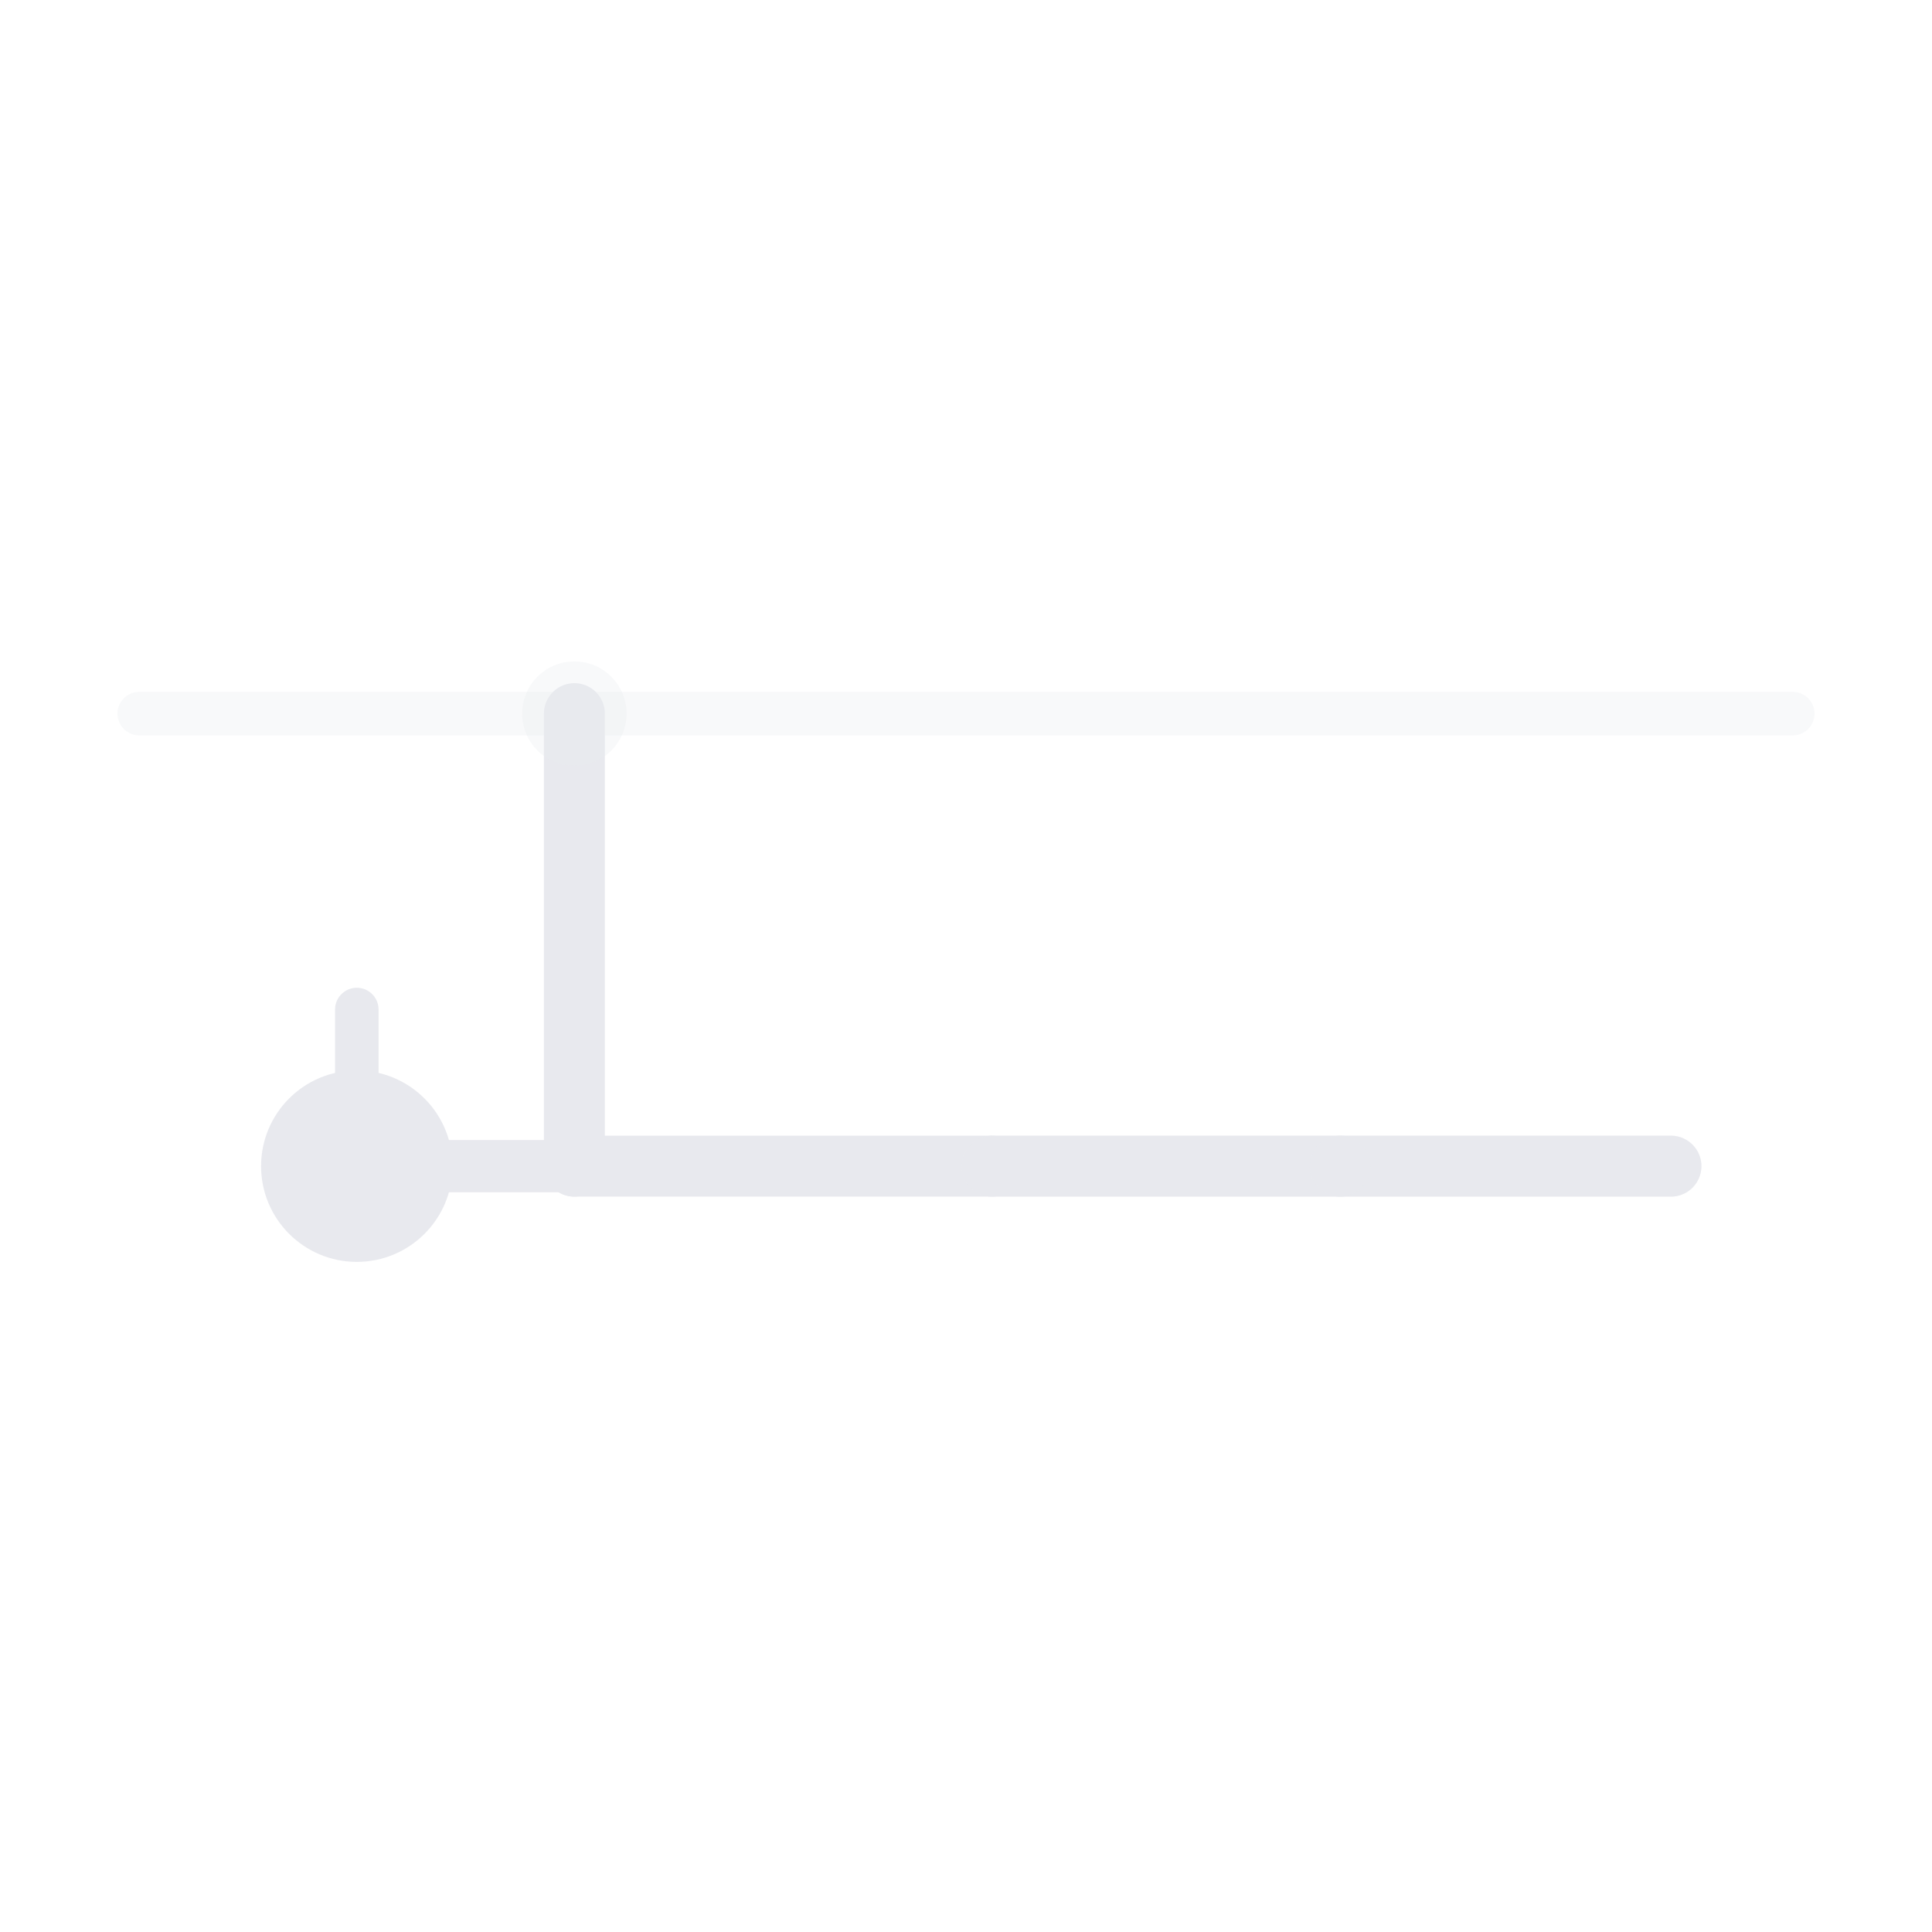
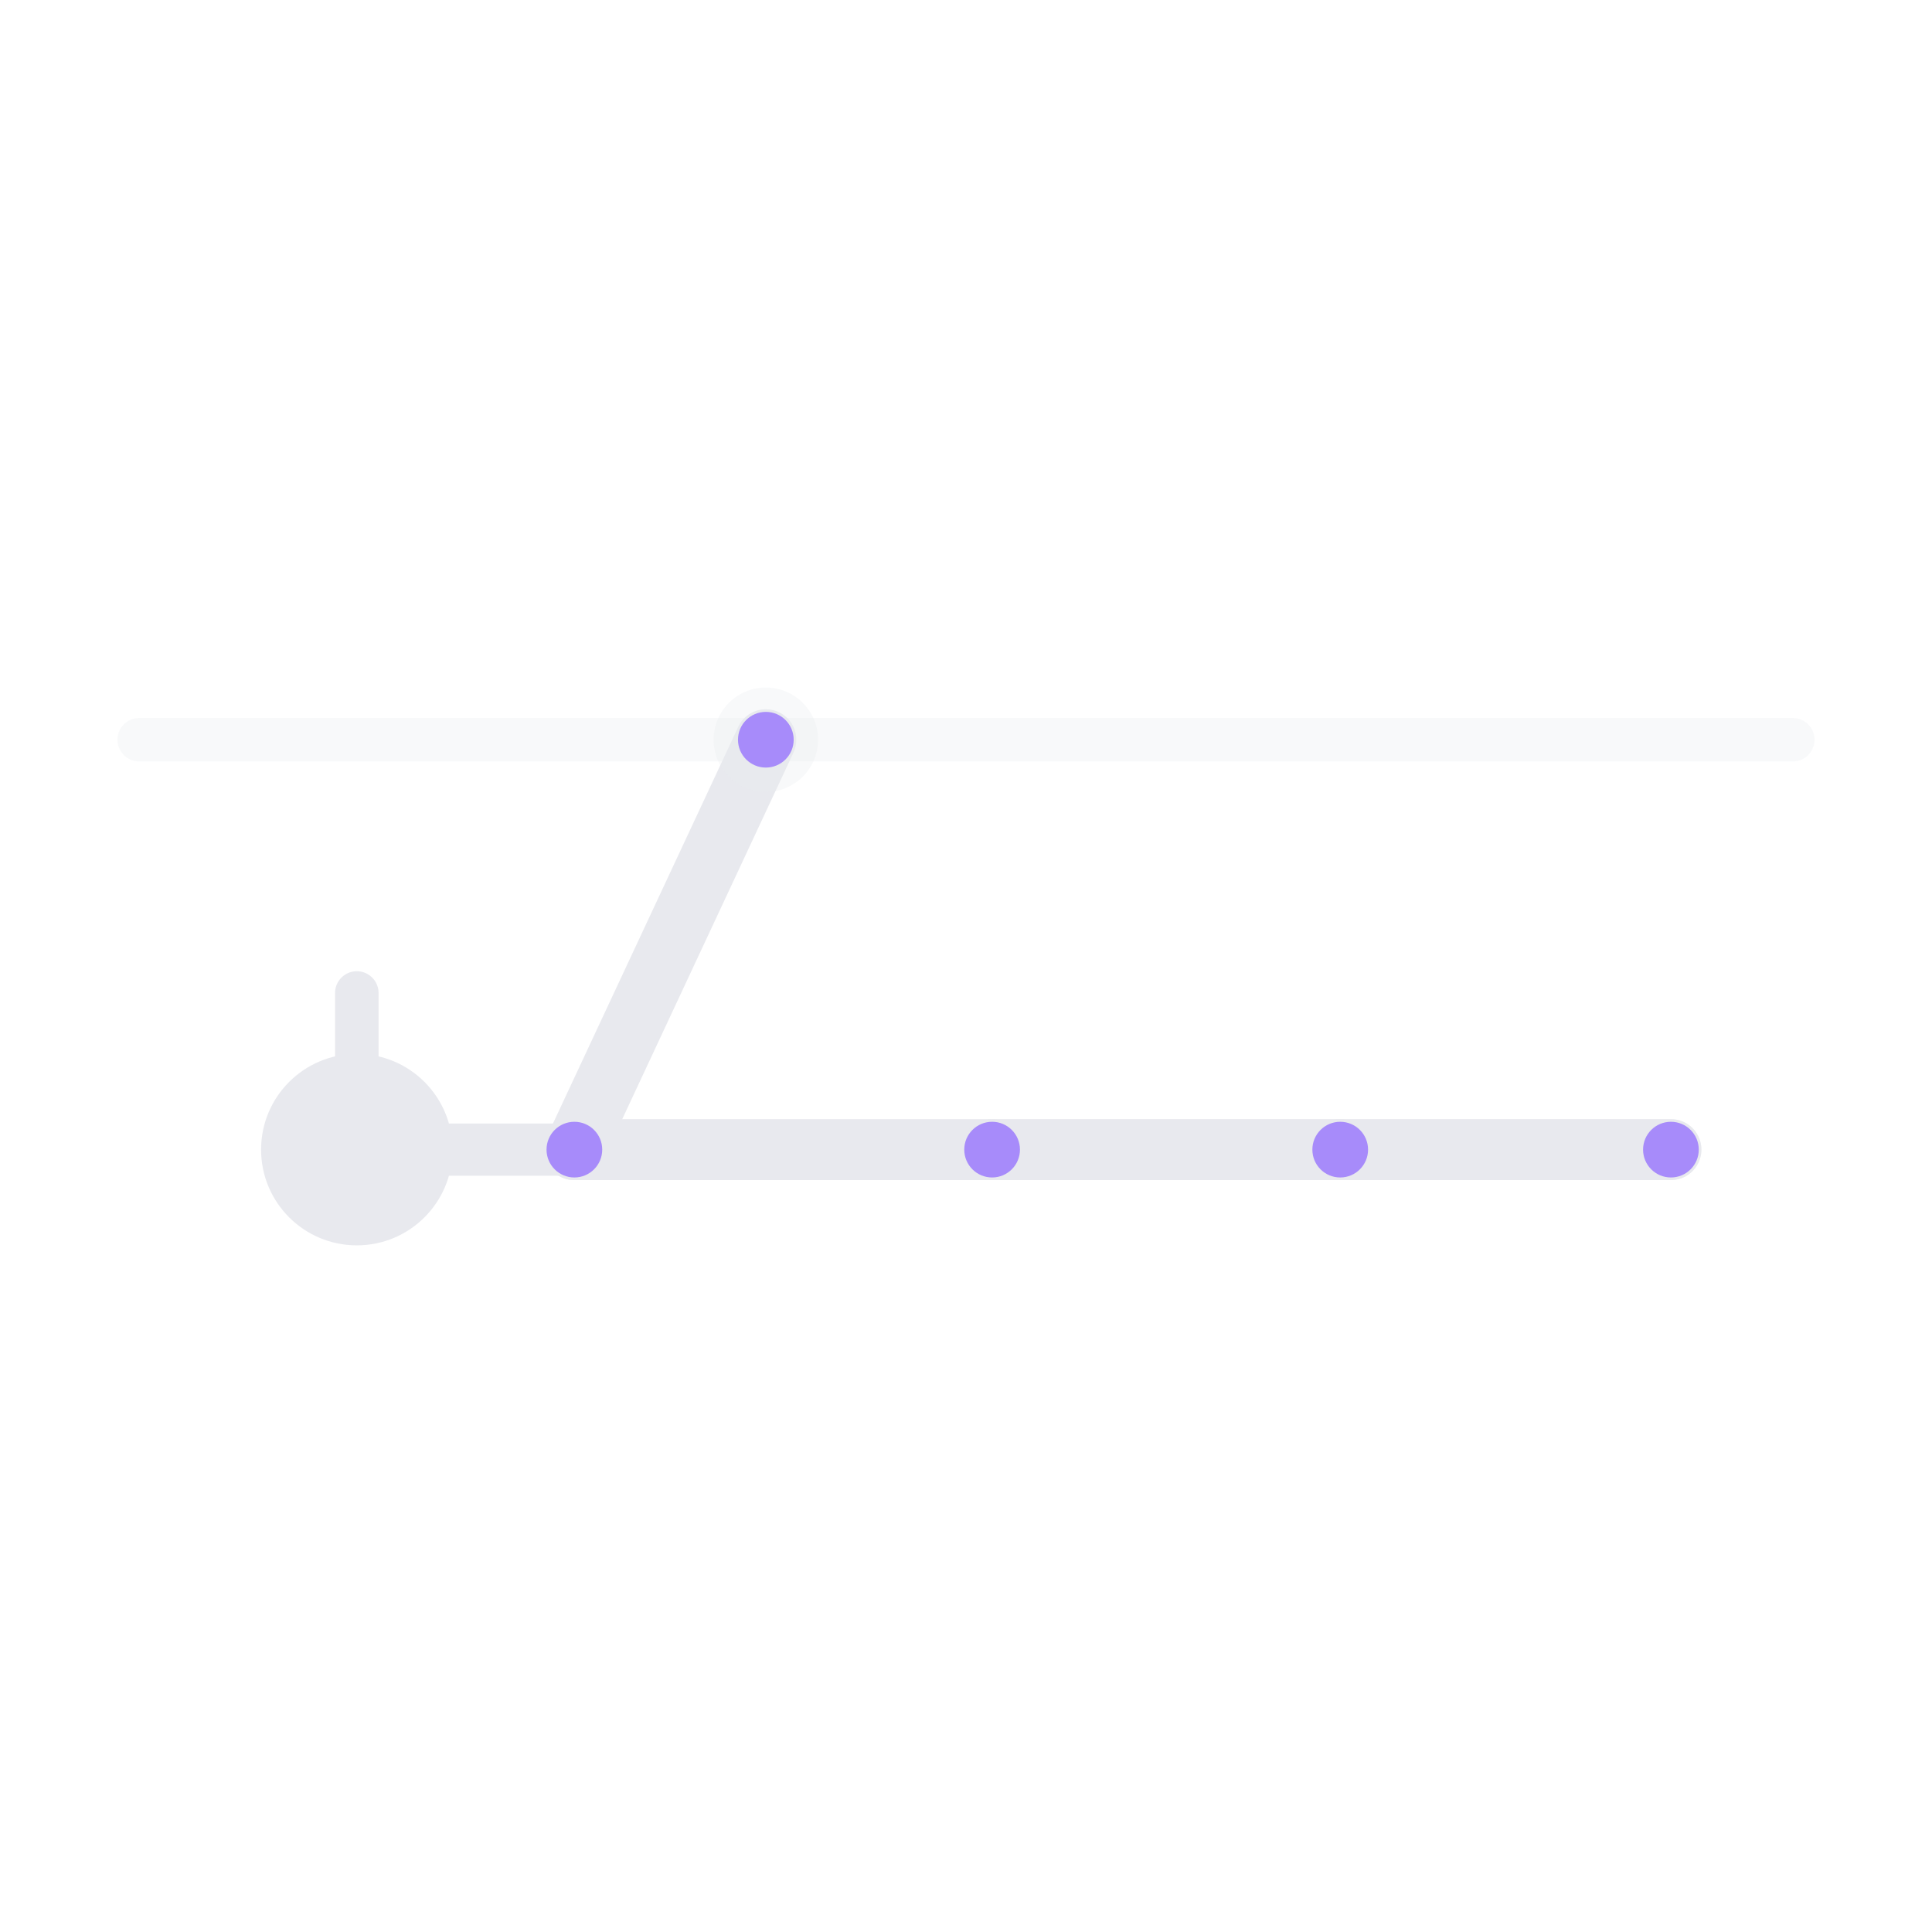
- <svg xmlns="http://www.w3.org/2000/svg" viewBox="44 -42 222 222" preserveAspectRatio="xMidYMid meet" role="img" aria-label="Front lever a un brazo">
-   <line x1="60.0" y1="40.0" x2="250.0" y2="40.0" stroke="rgba(232,233,238,.3)" stroke-width="5" stroke-linecap="round" opacity="1.0" />
-   <line x1="110.0" y1="40.0" x2="110.0" y2="92.0" stroke="#e8e9ee" stroke-width="7" stroke-linecap="round" opacity="1.0" />
+ <svg xmlns="http://www.w3.org/2000/svg" viewBox="22 -45 222 222" preserveAspectRatio="xMidYMid meet" role="img" aria-label="Front lever a un brazo">
+   <line x1="38.0" y1="40.0" x2="228.0" y2="40.0" stroke="rgba(232,233,238,.3)" stroke-width="5" stroke-linecap="round" opacity="1.0" />
+   <line x1="110.0" y1="40.0" x2="88.0" y2="87.1" stroke="#e8e9ee" stroke-width="7" stroke-linecap="round" opacity="1.0" />
  <circle cx="110.0" cy="40.0" r="6" fill="rgba(232,233,238,.3)" />
  <g>
-     <animateTransform attributeName="transform" type="rotate" values="-1.5 110 92;1.5 110 92;-1.5 110 92" keyTimes="0.00;0.50;1.00" dur="5s" repeatCount="indefinite" calcMode="spline" keySplines="0.4 0 0.6 1;0.4 0 0.6 1" />
-     <line x1="110.0" y1="92.0" x2="158.0" y2="92.0" stroke="#e8e9ee" stroke-width="7" stroke-linecap="round" opacity="1.0" />
-     <line x1="110.0" y1="92.0" x2="94.0" y2="92.0" stroke="#e8e9ee" stroke-width="6" stroke-linecap="round" opacity="1.0" />
-     <circle cx="85.0" cy="92.0" r="11" fill="#e8e9ee" />
-     <line x1="85.0" y1="92.0" x2="85.0" y2="74.0" stroke="#e8e9ee" stroke-width="5" stroke-linecap="round" opacity="1.0" />
-     <line x1="158.0" y1="92.0" x2="198.0" y2="92.0" stroke="#e8e9ee" stroke-width="7" stroke-linecap="round" opacity="1.0" />
-     <line x1="198.0" y1="92.0" x2="236.0" y2="92.0" stroke="#e8e9ee" stroke-width="7" stroke-linecap="round" opacity="1.0" />
-     <line x1="158.0" y1="92.0" x2="198.0" y2="92.0" stroke="#e8e9ee" stroke-width="7" stroke-linecap="round" opacity="0.5" />
-     <line x1="198.0" y1="92.0" x2="236.0" y2="92.0" stroke="#e8e9ee" stroke-width="7" stroke-linecap="round" opacity="0.5" />
+     <animateTransform attributeName="transform" type="rotate" values="-1.5 88 87;1.5 88 87;-1.5 88 87" keyTimes="0.00;0.50;1.00" dur="5s" repeatCount="indefinite" calcMode="spline" keySplines="0.4 0 0.6 1;0.4 0 0.6 1" />
+     <line x1="88.0" y1="87.1" x2="136.0" y2="87.1" stroke="#e8e9ee" stroke-width="7" stroke-linecap="round" opacity="1.0" />
+     <line x1="88.0" y1="87.1" x2="72.0" y2="87.1" stroke="#e8e9ee" stroke-width="6" stroke-linecap="round" opacity="1.0" />
+     <circle cx="63.0" cy="87.1" r="11" fill="#e8e9ee" />
+     <line x1="63.0" y1="87.1" x2="63.0" y2="69.1" stroke="#e8e9ee" stroke-width="5" stroke-linecap="round" opacity="1.0" />
+     <line x1="136.0" y1="87.1" x2="176.0" y2="87.1" stroke="#e8e9ee" stroke-width="7" stroke-linecap="round" opacity="0.5" />
+     <line x1="176.0" y1="87.1" x2="214.0" y2="87.1" stroke="#e8e9ee" stroke-width="7" stroke-linecap="round" opacity="0.5" />
+     <line x1="136.0" y1="87.1" x2="176.0" y2="87.1" stroke="#e8e9ee" stroke-width="7" stroke-linecap="round" opacity="1.0" />
+     <line x1="176.0" y1="87.1" x2="214.0" y2="87.1" stroke="#e8e9ee" stroke-width="7" stroke-linecap="round" opacity="1.0" />
+     <circle cx="88.0" cy="87.1" r="3.2" fill="#a78bfa" data-j="shoulder" />
+     <circle cx="136.0" cy="87.1" r="3.2" fill="#a78bfa" data-j="hip" />
+     <circle cx="176.0" cy="87.1" r="3.2" fill="#a78bfa" data-j="knee" />
+     <circle cx="214.0" cy="87.1" r="3.2" fill="#a78bfa" data-j="foot" />
  </g>
+   <circle cx="110.0" cy="40.0" r="3.2" fill="#a78bfa" data-j="hand" />
</svg>
